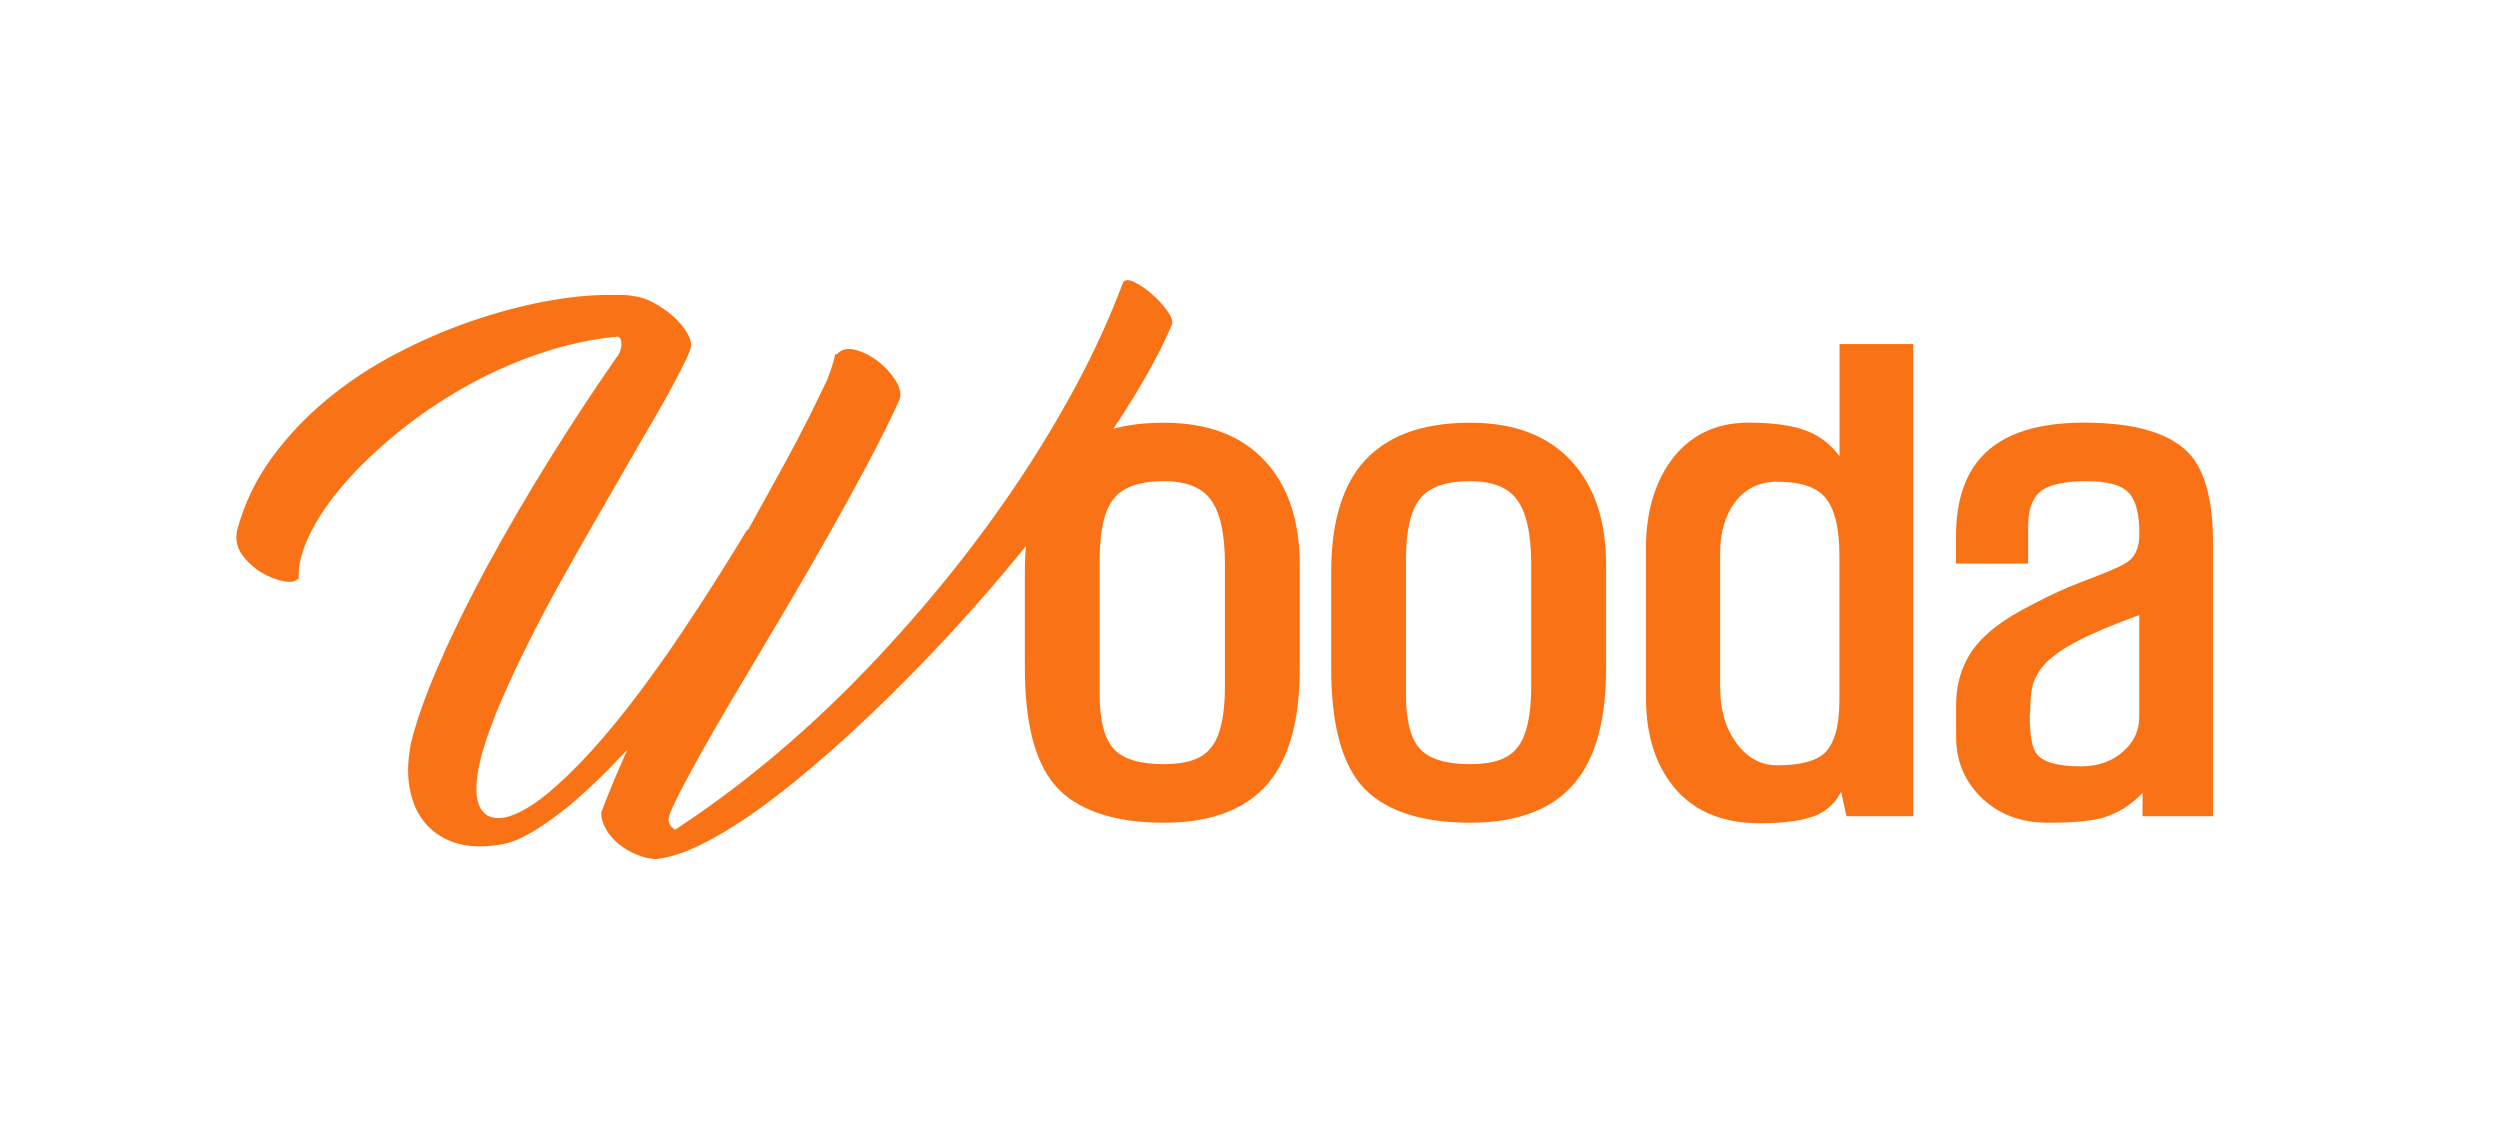
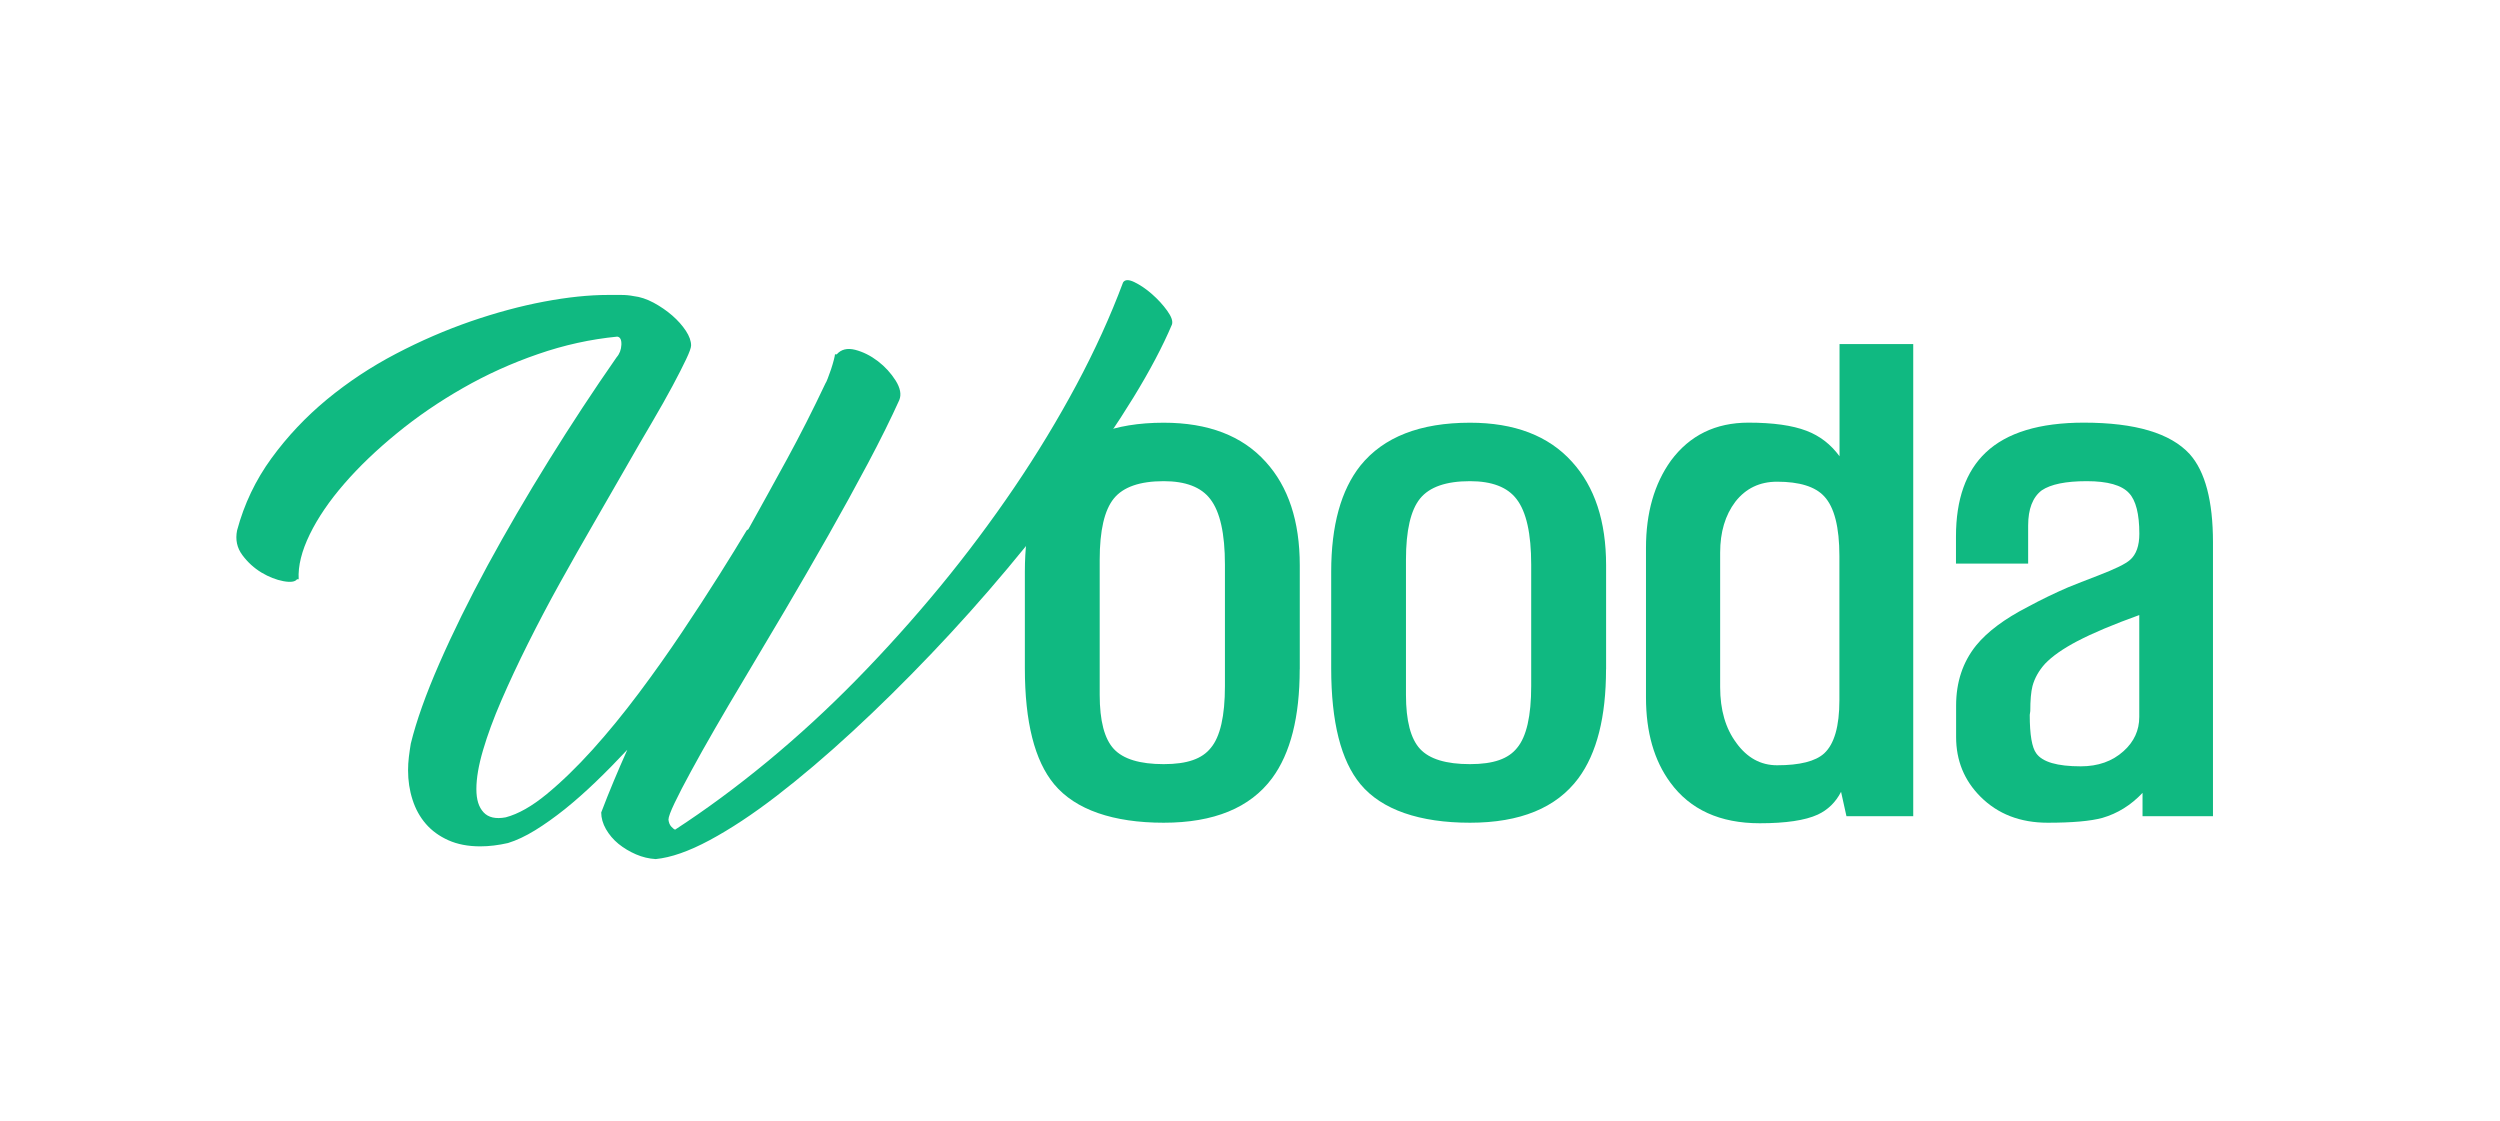
<svg xmlns="http://www.w3.org/2000/svg" version="1.1" viewBox="0 0 375.49 168.28">
  <defs>
    <style>
      .cls-1 {
-         fill: #F97316;
+         fill: #10b981;
      }
    </style>
  </defs>
  <g>
    <g id="_레이어_1" data-name="레이어_1">
      <g>
        <path class="cls-1" d="M125.65,53.25c.67-.78,1.6-1.01,2.79-.71,1.19.31,2.33.88,3.42,1.71,1.08.83,1.97,1.81,2.67,2.92.69,1.11.88,2.08.54,2.92-1.28,2.83-2.85,6-4.71,9.5-1.86,3.5-3.85,7.12-5.96,10.84-2.11,3.72-4.27,7.45-6.46,11.17-2.2,3.72-4.29,7.25-6.29,10.59-1.5,2.5-2.93,4.93-4.29,7.29-1.36,2.36-2.56,4.49-3.58,6.38-1.03,1.89-1.85,3.47-2.46,4.75-.61,1.28-.92,2.11-.92,2.5.05.44.19.79.42,1.04.22.25.42.4.58.46,4.61-3,9.23-6.41,13.84-10.21,4.61-3.81,9.09-7.92,13.42-12.34,4.33-4.42,8.5-9.06,12.51-13.92,4-4.86,7.72-9.84,11.17-14.92,3.45-5.09,6.56-10.23,9.34-15.42,2.78-5.2,5.11-10.32,7-15.38.28-.44.85-.46,1.71-.04.86.42,1.74,1.01,2.63,1.79.89.78,1.65,1.61,2.29,2.5.64.89.88,1.58.71,2.08-1.39,3.28-3.32,6.93-5.79,10.96-2.47,4.03-5.31,8.2-8.5,12.51-3.2,4.31-6.66,8.68-10.38,13.13-3.72,4.45-7.56,8.74-11.51,12.88-3.95,4.14-7.89,8.03-11.84,11.67-3.95,3.64-7.73,6.85-11.34,9.63-3.61,2.78-6.98,5-10.09,6.67-3.11,1.67-5.81,2.61-8.09,2.83-1-.06-1.99-.29-2.96-.71-.97-.42-1.85-.95-2.63-1.58-.78-.64-1.4-1.38-1.88-2.21-.47-.83-.71-1.67-.71-2.5.61-1.61,1.24-3.18,1.88-4.71.64-1.53,1.32-3.1,2.04-4.71-1.56,1.67-3.13,3.27-4.71,4.79s-3.14,2.9-4.67,4.13c-1.53,1.22-3.02,2.28-4.46,3.17-1.45.89-2.81,1.53-4.08,1.92-1.45.33-2.83.5-4.17.5-1.83,0-3.43-.31-4.79-.92-1.36-.61-2.49-1.43-3.38-2.46-.89-1.03-1.56-2.24-2-3.63-.45-1.39-.67-2.86-.67-4.42,0-.67.04-1.33.12-2,.08-.67.18-1.33.29-2,.83-3.39,2.26-7.41,4.29-12.05,2.03-4.64,4.45-9.55,7.25-14.72,2.81-5.17,5.88-10.43,9.21-15.8,3.33-5.36,6.72-10.52,10.17-15.47.44-.5.68-1.13.71-1.88.03-.75-.18-1.15-.62-1.21-4,.39-7.98,1.26-11.92,2.63-3.95,1.36-7.7,3.06-11.25,5.09-3.56,2.03-6.87,4.29-9.92,6.79-3.06,2.5-5.7,5.03-7.92,7.59-2.22,2.56-3.95,5.09-5.17,7.59-1.22,2.5-1.78,4.75-1.67,6.75h-.25c-.28.39-.96.49-2.04.29s-2.18-.63-3.29-1.29c-1.11-.67-2.07-1.54-2.88-2.63s-1.07-2.32-.79-3.71c1.06-3.95,2.78-7.56,5.17-10.84,2.39-3.28,5.17-6.22,8.34-8.84,3.17-2.61,6.61-4.89,10.34-6.84,3.72-1.95,7.48-3.57,11.26-4.88,3.78-1.3,7.45-2.29,11-2.96,3.56-.67,6.75-1,9.59-1h2c.67,0,1.28.06,1.83.17,1,.11,2.01.45,3.04,1,1.03.56,1.96,1.2,2.79,1.92.83.72,1.51,1.49,2.04,2.29.53.81.79,1.54.79,2.21,0,.33-.25,1.03-.75,2.08-.5,1.06-1.18,2.39-2.04,4-.86,1.61-1.89,3.43-3.08,5.46-1.2,2.03-2.46,4.21-3.79,6.54-1.56,2.72-3.2,5.57-4.92,8.55-1.72,2.97-3.43,5.99-5.13,9.05-1.7,3.06-3.29,6.09-4.79,9.09-1.5,3-2.83,5.85-4,8.55-1.17,2.7-2.08,5.18-2.75,7.46-.67,2.28-1,4.22-1,5.84s.36,2.72,1.08,3.5c.72.78,1.83,1.03,3.33.75,1.89-.5,3.95-1.67,6.17-3.5,2.22-1.83,4.5-4.04,6.84-6.63,2.33-2.58,4.65-5.42,6.96-8.5,2.31-3.08,4.47-6.14,6.5-9.17,2.03-3.03,3.89-5.89,5.59-8.59,1.7-2.7,3.07-4.93,4.13-6.71l.25-.17c1.95-3.5,3.89-7.03,5.84-10.59,1.94-3.56,3.86-7.34,5.75-11.34.05-.05.17-.29.33-.71s.33-.88.5-1.38c.17-.5.3-.97.42-1.42.11-.44.17-.72.17-.83h.25Z" />
        <path class="cls-1" d="M195.21,100.52c0,7.17-1.38,12.62-4.15,16.37-3.31,4.45-8.74,6.68-16.28,6.68s-13.25-1.93-16.45-5.78c-2.93-3.53-4.4-9.33-4.4-17.42v-14.49c0-6.95,1.47-12.27,4.4-15.96,3.47-4.29,8.96-6.43,16.45-6.43,6.68,0,11.78,1.95,15.31,5.86,3.42,3.75,5.13,8.93,5.13,15.55v15.63ZM183.98,84.81c0-4.67-.73-7.95-2.2-9.85-1.36-1.79-3.69-2.69-7-2.69-3.58,0-6.08.87-7.49,2.61-1.41,1.74-2.12,4.8-2.12,9.2v20.27c0,3.91.71,6.62,2.12,8.14,1.41,1.52,3.91,2.28,7.49,2.28s5.78-.81,7.08-2.44c1.41-1.68,2.12-4.78,2.12-9.28v-18.24Z" />
        <path class="cls-1" d="M241.22,100.52c0,7.17-1.38,12.62-4.15,16.37-3.31,4.45-8.74,6.68-16.28,6.68s-13.25-1.93-16.45-5.78c-2.93-3.53-4.4-9.33-4.4-17.42v-14.49c0-6.95,1.47-12.27,4.4-15.96,3.47-4.29,8.96-6.43,16.45-6.43,6.68,0,11.78,1.95,15.31,5.86,3.42,3.75,5.13,8.93,5.13,15.55v15.63ZM229.98,84.81c0-4.67-.73-7.95-2.2-9.85-1.36-1.79-3.69-2.69-7-2.69-3.58,0-6.08.87-7.49,2.61-1.41,1.74-2.12,4.8-2.12,9.2v20.27c0,3.91.71,6.62,2.12,8.14,1.41,1.52,3.91,2.28,7.49,2.28s5.78-.81,7.08-2.44c1.41-1.68,2.12-4.78,2.12-9.28v-18.24Z" />
        <path class="cls-1" d="M287.34,122.59h-10.01l-.81-3.66c-.81,1.57-1.98,2.71-3.5,3.42-1.9.87-4.8,1.3-8.71,1.3-5.97,0-10.45-2.04-13.43-6.11-2.44-3.31-3.66-7.57-3.66-12.78v-22.47c0-5.26,1.25-9.63,3.75-13.11,2.82-3.8,6.7-5.7,11.64-5.7,3.69,0,6.6.41,8.71,1.22,2.01.76,3.66,2.04,4.97,3.83v-16.85h11.07v70.92ZM260.8,111.6c1.63,2.23,3.66,3.34,6.11,3.34,3.42,0,5.78-.6,7.08-1.79,1.52-1.41,2.28-4.07,2.28-7.98v-21.66c0-4.34-.76-7.33-2.28-8.96-1.36-1.47-3.72-2.2-7.08-2.2-2.61,0-4.7,1-6.27,3.01-1.52,2.01-2.28,4.56-2.28,7.65v20.19c0,3.42.81,6.22,2.44,8.39Z" />
        <path class="cls-1" d="M304.61,84.65h-10.83v-4.07c0-5.59,1.49-9.8,4.48-12.62,3.15-2.98,8.06-4.48,14.74-4.48,7.71,0,13,1.58,15.88,4.72,2.33,2.61,3.5,7.03,3.5,13.27v41.12h-10.58v-3.5c-1.74,1.84-3.75,3.09-6.02,3.75-1.79.49-4.53.73-8.22.73-4.13,0-7.49-1.3-10.1-3.91-2.44-2.44-3.66-5.43-3.66-8.96v-4.72c0-3.53,1-6.54,3.01-9.04,1.68-2.06,4.26-3.99,7.74-5.78,2.01-1.09,4.02-2.06,6.03-2.93,1.19-.49,2.71-1.08,4.56-1.79,2.55-.98,4.15-1.76,4.8-2.36.92-.81,1.38-2.12,1.38-3.91,0-2.98-.52-5.02-1.55-6.11-1.09-1.19-3.2-1.79-6.35-1.79s-5.4.46-6.76,1.38c-1.36,1.03-2.04,2.8-2.04,5.29v5.7ZM312.02,96.29c-2.17,1.14-3.8,2.28-4.88,3.42-.92,1.03-1.55,2.14-1.87,3.34-.22.87-.33,2.12-.33,3.75l-.08.57c0,2.99.33,4.91.98,5.78.92,1.3,3.15,1.95,6.68,1.95,2.61,0,4.75-.76,6.43-2.28,1.57-1.41,2.36-3.12,2.36-5.13v-15.31c-3.91,1.41-7,2.71-9.28,3.91Z" />
      </g>
    </g>
  </g>
</svg>
